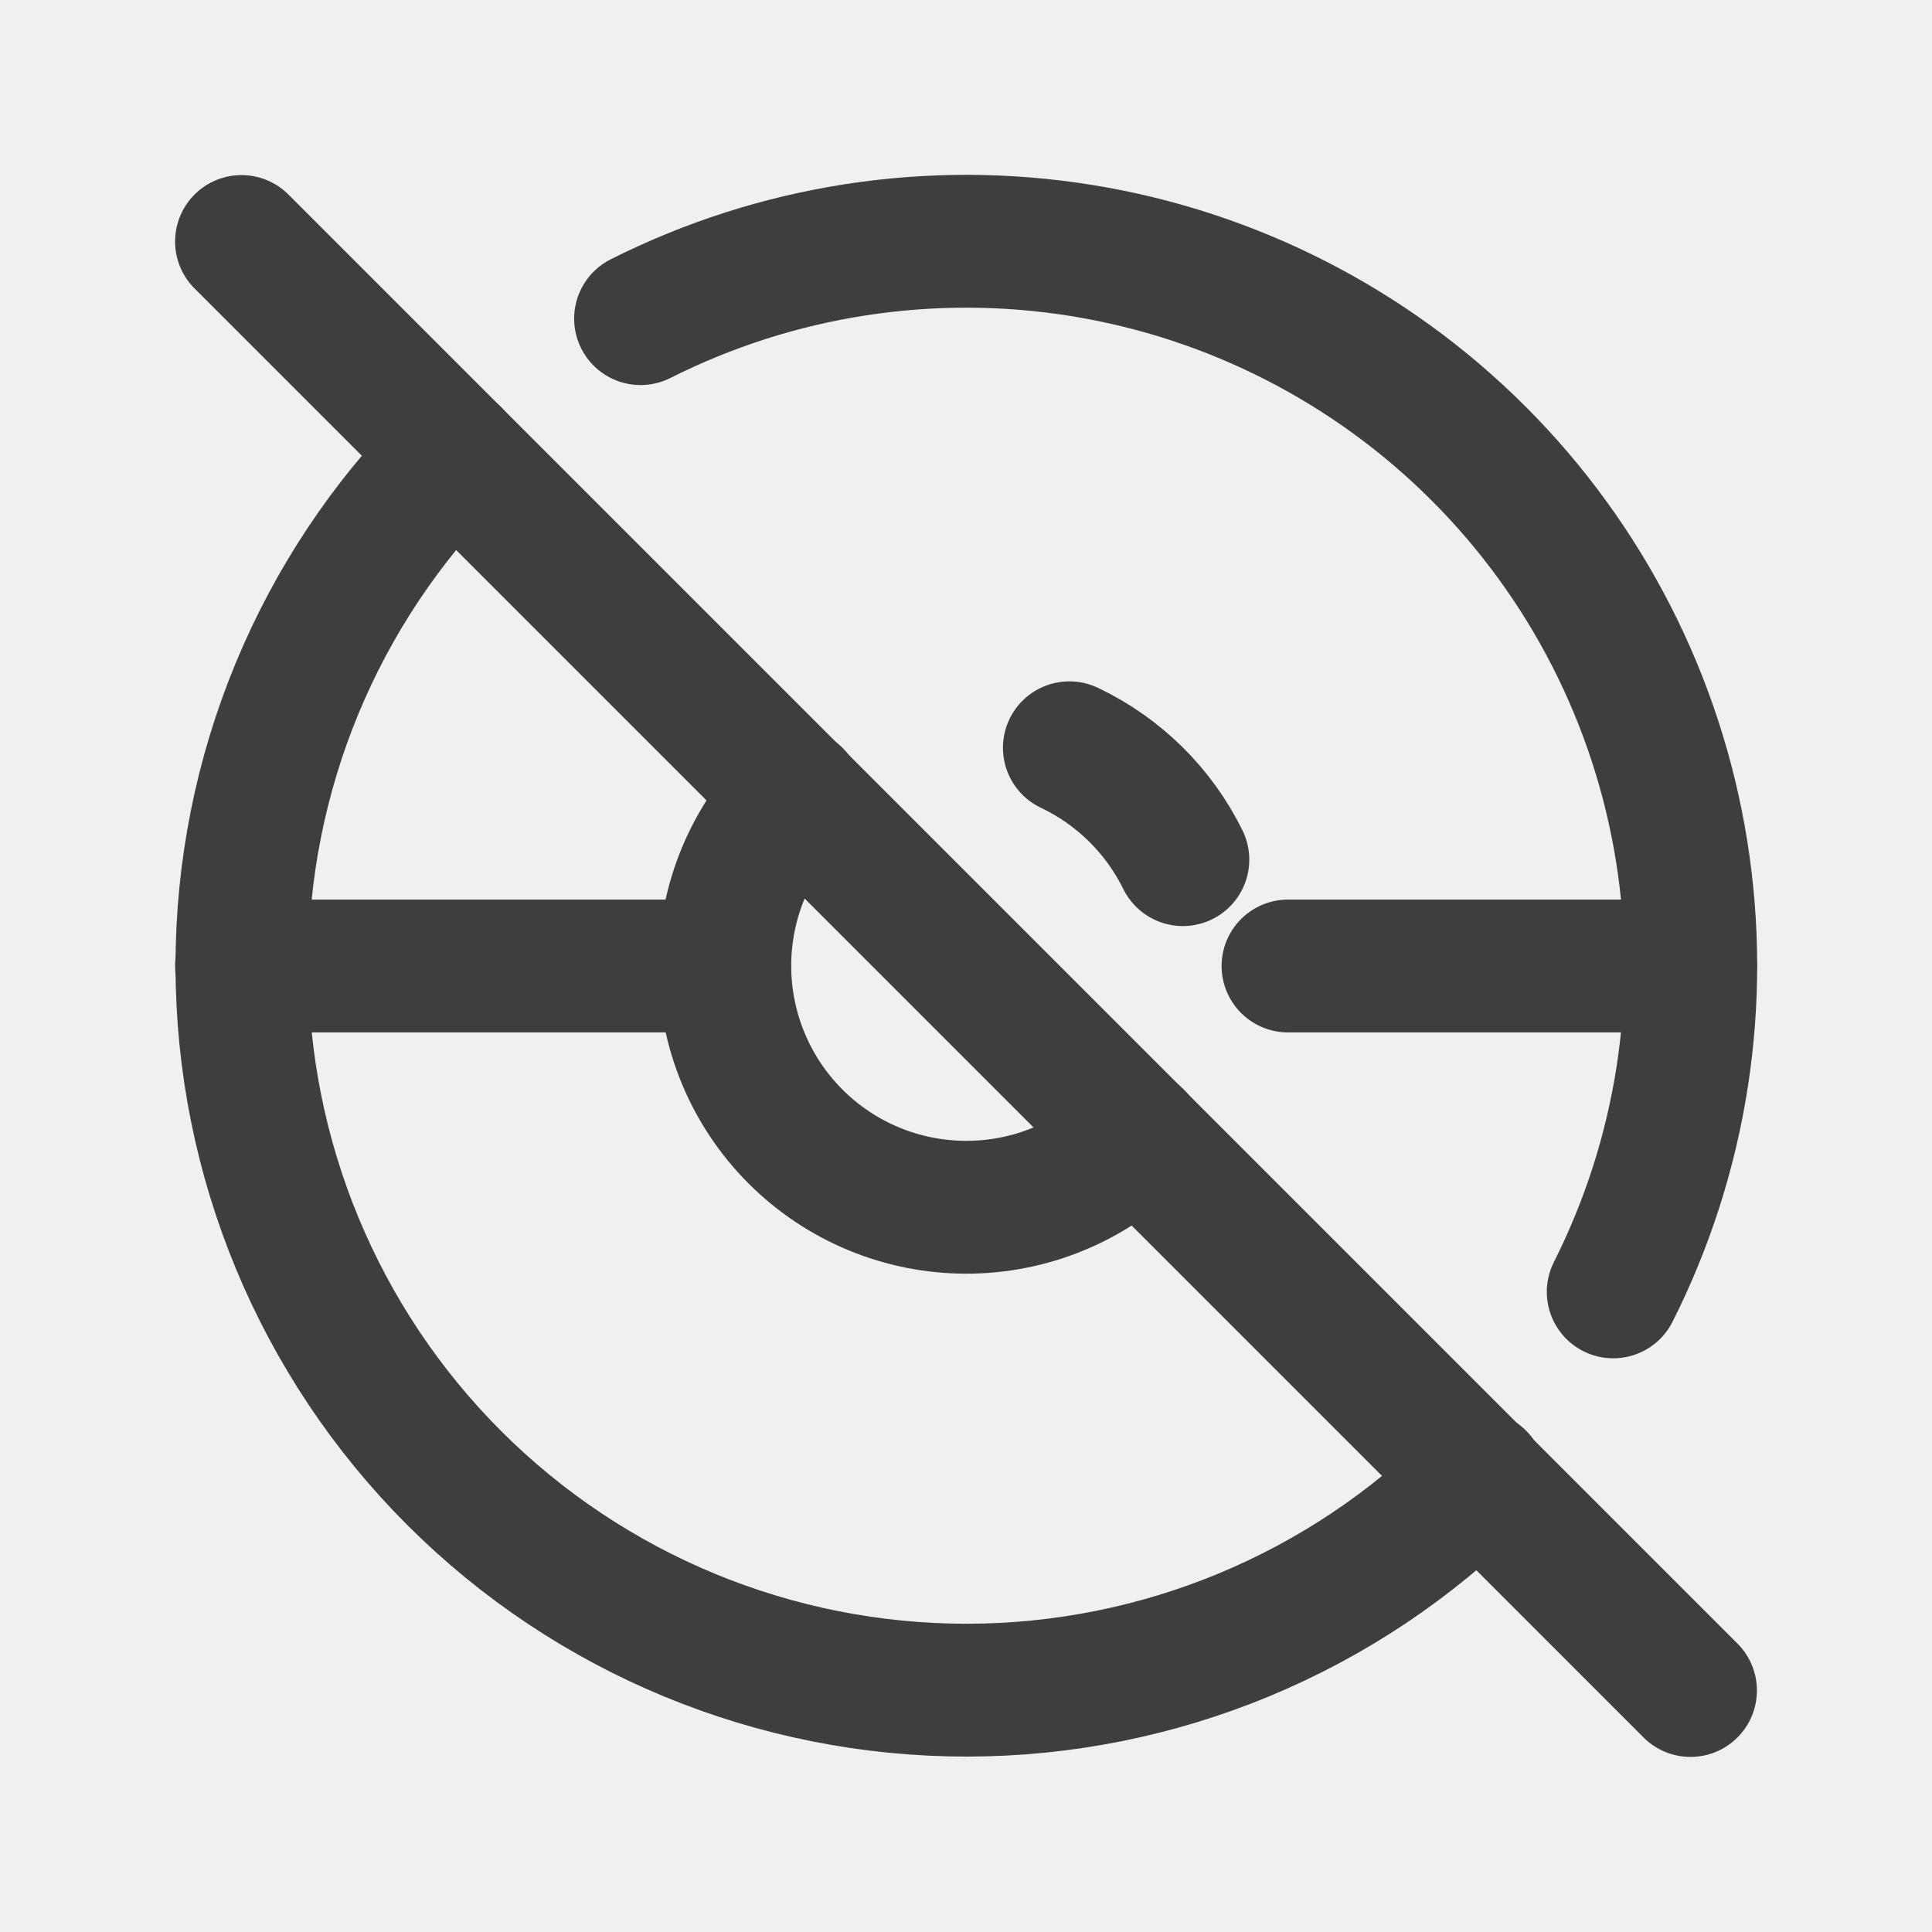
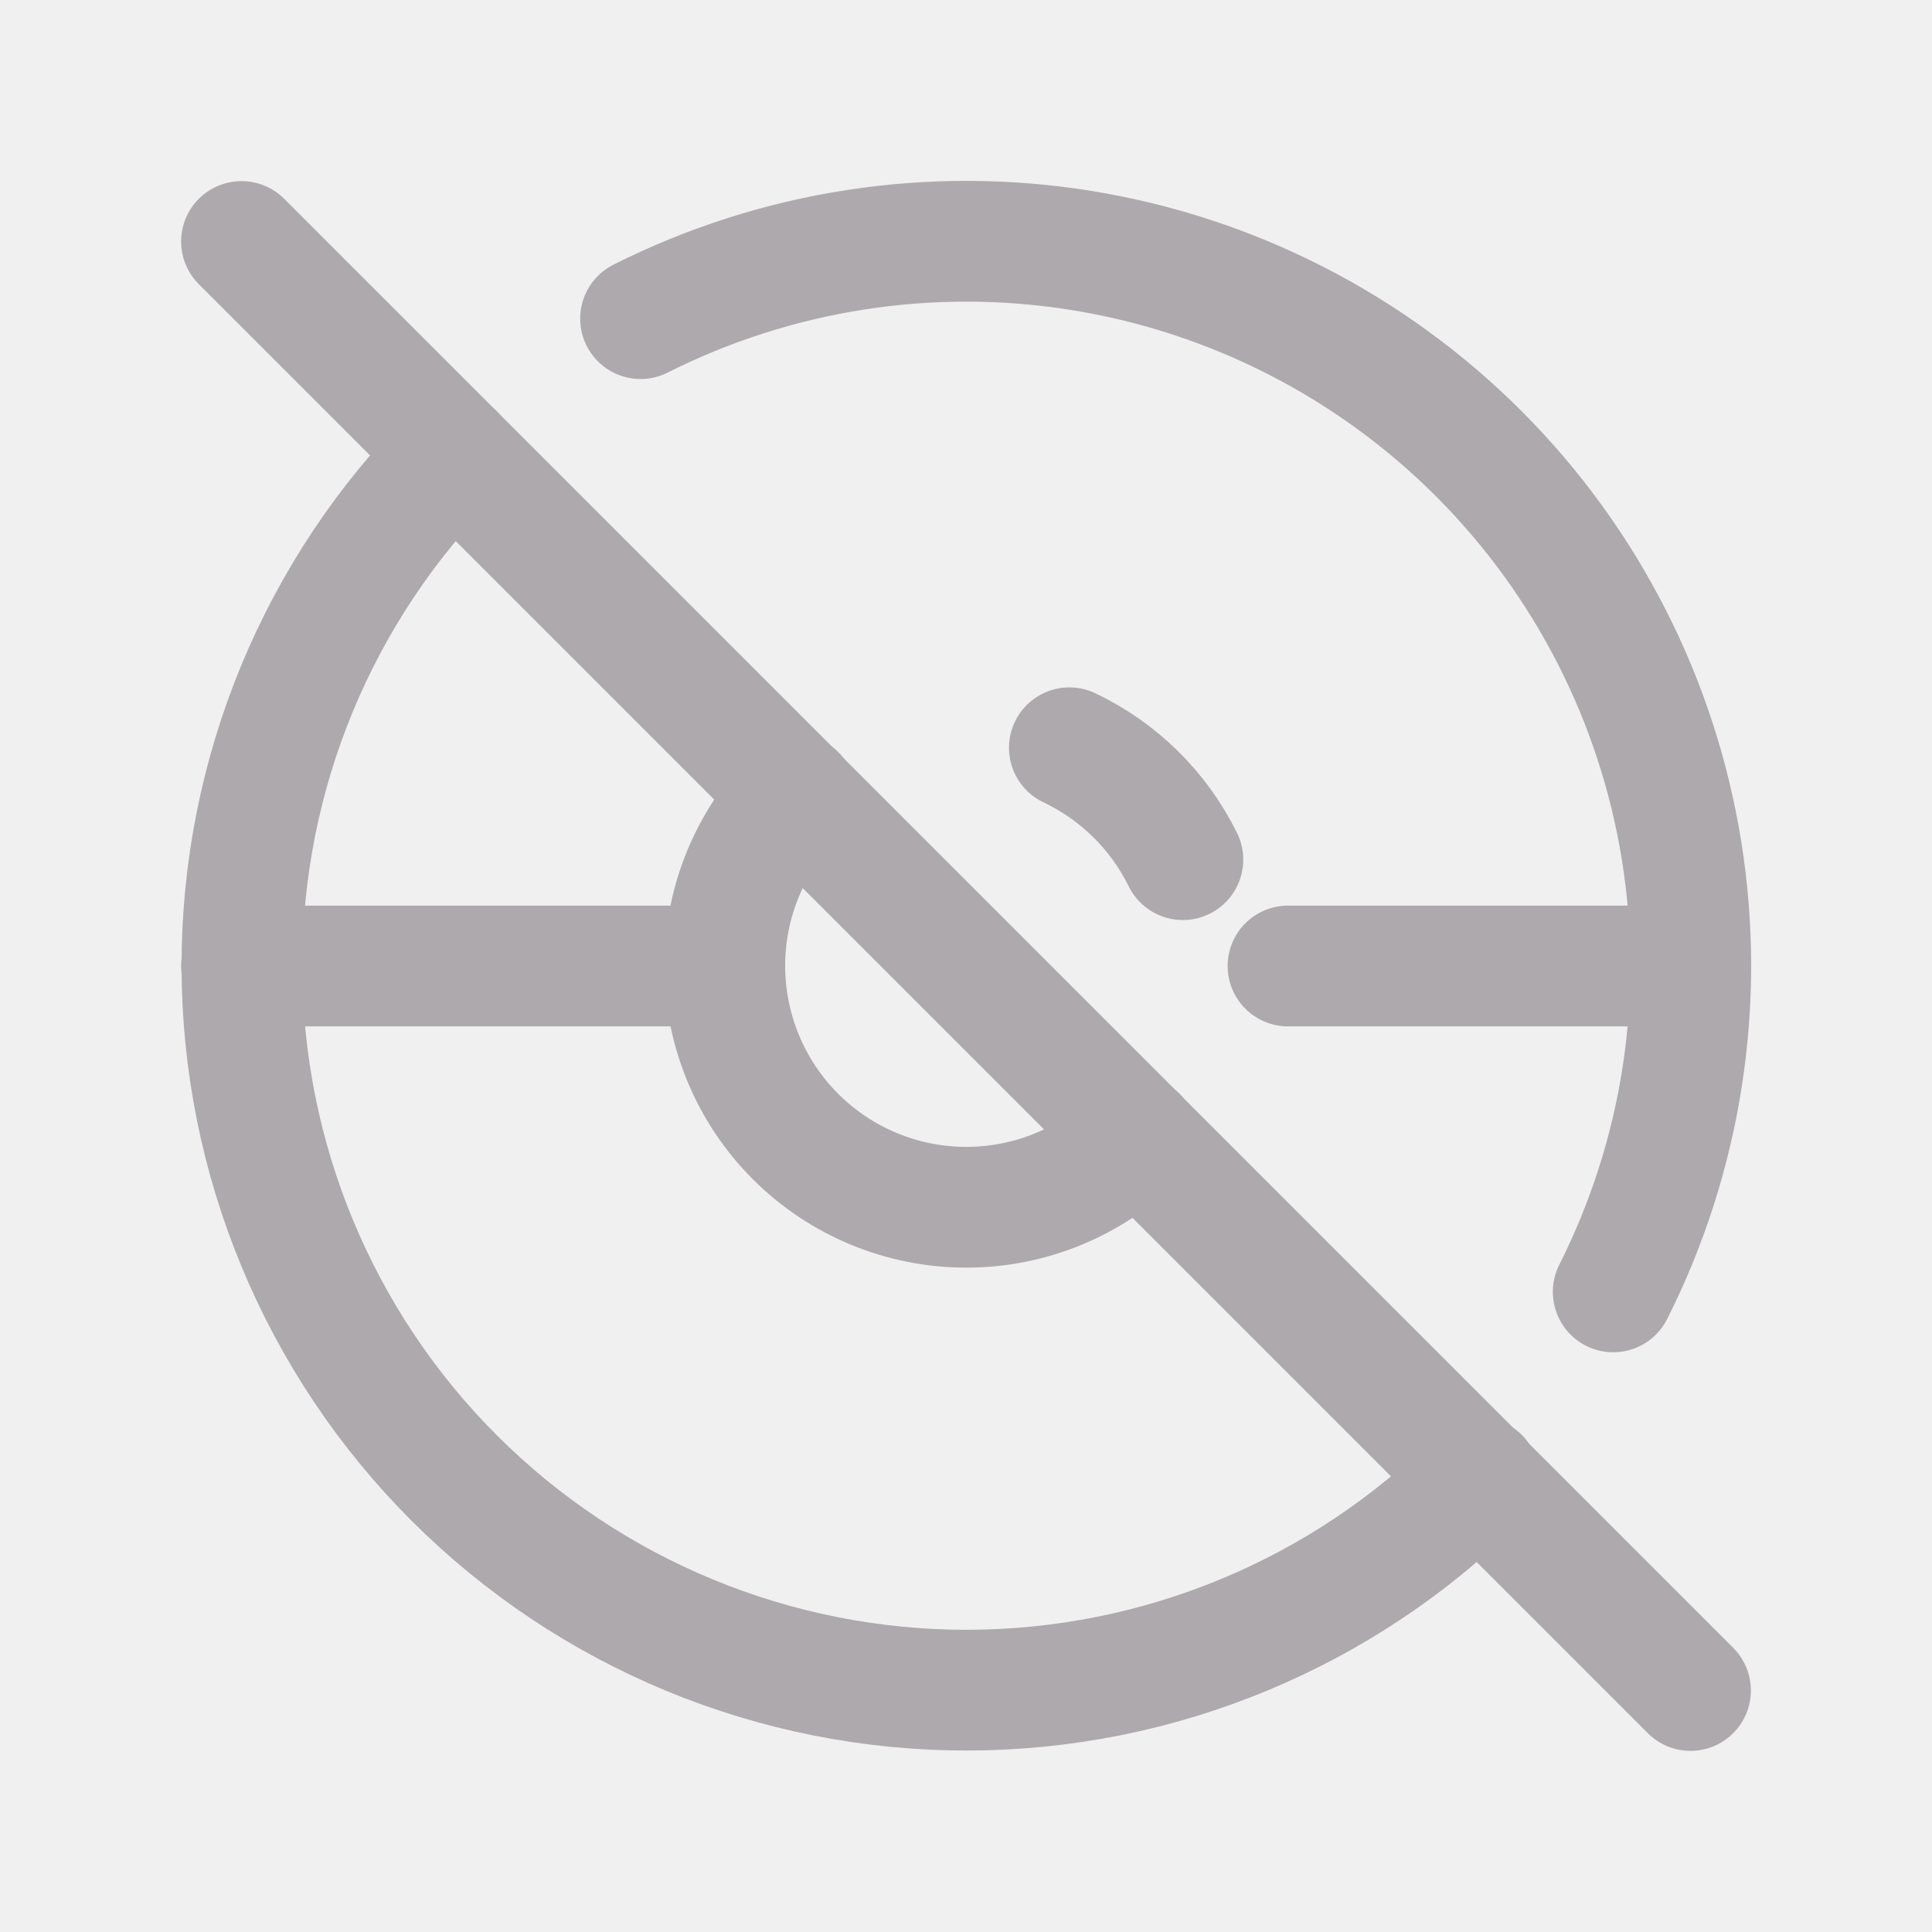
- <svg xmlns="http://www.w3.org/2000/svg" width="40" height="40" viewBox="0 0 40 40" fill="none">
+ <svg xmlns="http://www.w3.org/2000/svg" width="16" height="16" viewBox="0 0 40 40" fill="none">
  <g clip-path="url(#clip0_2053_1252)">
-     <path d="M33.4 26.747C34.82 23.929 35.316 20.735 34.816 17.619C34.316 14.503 32.846 11.624 30.615 9.392C28.384 7.16 25.506 5.688 22.391 5.186C19.275 4.684 16.081 5.178 13.262 6.597M9.395 9.393C6.584 12.208 5.006 16.025 5.009 20.003C5.012 23.981 6.595 27.796 9.41 30.607C12.225 33.418 16.041 34.995 20.02 34.993C23.998 34.99 27.812 33.407 30.623 30.592" stroke="#3F3D3F" stroke-width="2.75" stroke-linecap="round" stroke-linejoin="round" />
-     <path d="M16.473 16.457C15.535 17.394 15.007 18.665 15.006 19.991C15.005 21.318 15.531 22.59 16.468 23.528C17.405 24.467 18.677 24.994 20.003 24.995C21.329 24.996 22.602 24.471 23.54 23.533M24.49 17.798C23.99 16.783 23.162 15.967 22.14 15.482" stroke="#3F3D3F" stroke-width="2.75" stroke-linecap="round" stroke-linejoin="round" />
-     <path d="M5 20H15M26.667 20H35" stroke="#3F3D3F" stroke-width="2.75" stroke-linecap="round" stroke-linejoin="round" />
-     <path d="M5 5L35 35" stroke="#3F3D3F" stroke-width="2.75" stroke-linecap="round" stroke-linejoin="round" />
+     <path d="M33.4 26.747C34.82 23.929 35.316 20.735 34.816 17.619C34.316 14.503 32.846 11.624 30.615 9.392C28.384 7.16 25.506 5.688 22.391 5.186C19.275 4.684 16.081 5.178 13.262 6.597M9.395 9.393C6.584 12.208 5.006 16.025 5.009 20.003C5.012 23.981 6.595 27.796 9.41 30.607C12.225 33.418 16.041 34.995 20.02 34.993C23.998 34.99 27.812 33.407 30.623 30.592" stroke="#ada9ad" stroke-width="2.5" stroke-linecap="round" stroke-linejoin="round" />
+     <path d="M16.473 16.457C15.535 17.394 15.007 18.665 15.006 19.991C15.005 21.318 15.531 22.59 16.468 23.528C17.405 24.467 18.677 24.994 20.003 24.995C21.329 24.996 22.602 24.471 23.54 23.533M24.49 17.798C23.99 16.783 23.162 15.967 22.14 15.482" stroke="#ada9ad" stroke-width="2.5" stroke-linecap="round" stroke-linejoin="round" />
+     <path d="M5 20H15M26.667 20H35" stroke="#ada9ad" stroke-width="2.5" stroke-linecap="round" stroke-linejoin="round" />
+     <path d="M5 5L35 35" stroke="#ada9ad" stroke-width="2.5" stroke-linecap="round" stroke-linejoin="round" />
  </g>
  <defs>
    <clipPath id="clip0_2053_1252">
      <rect width="40" height="40" fill="white" />
    </clipPath>
  </defs>
</svg>
